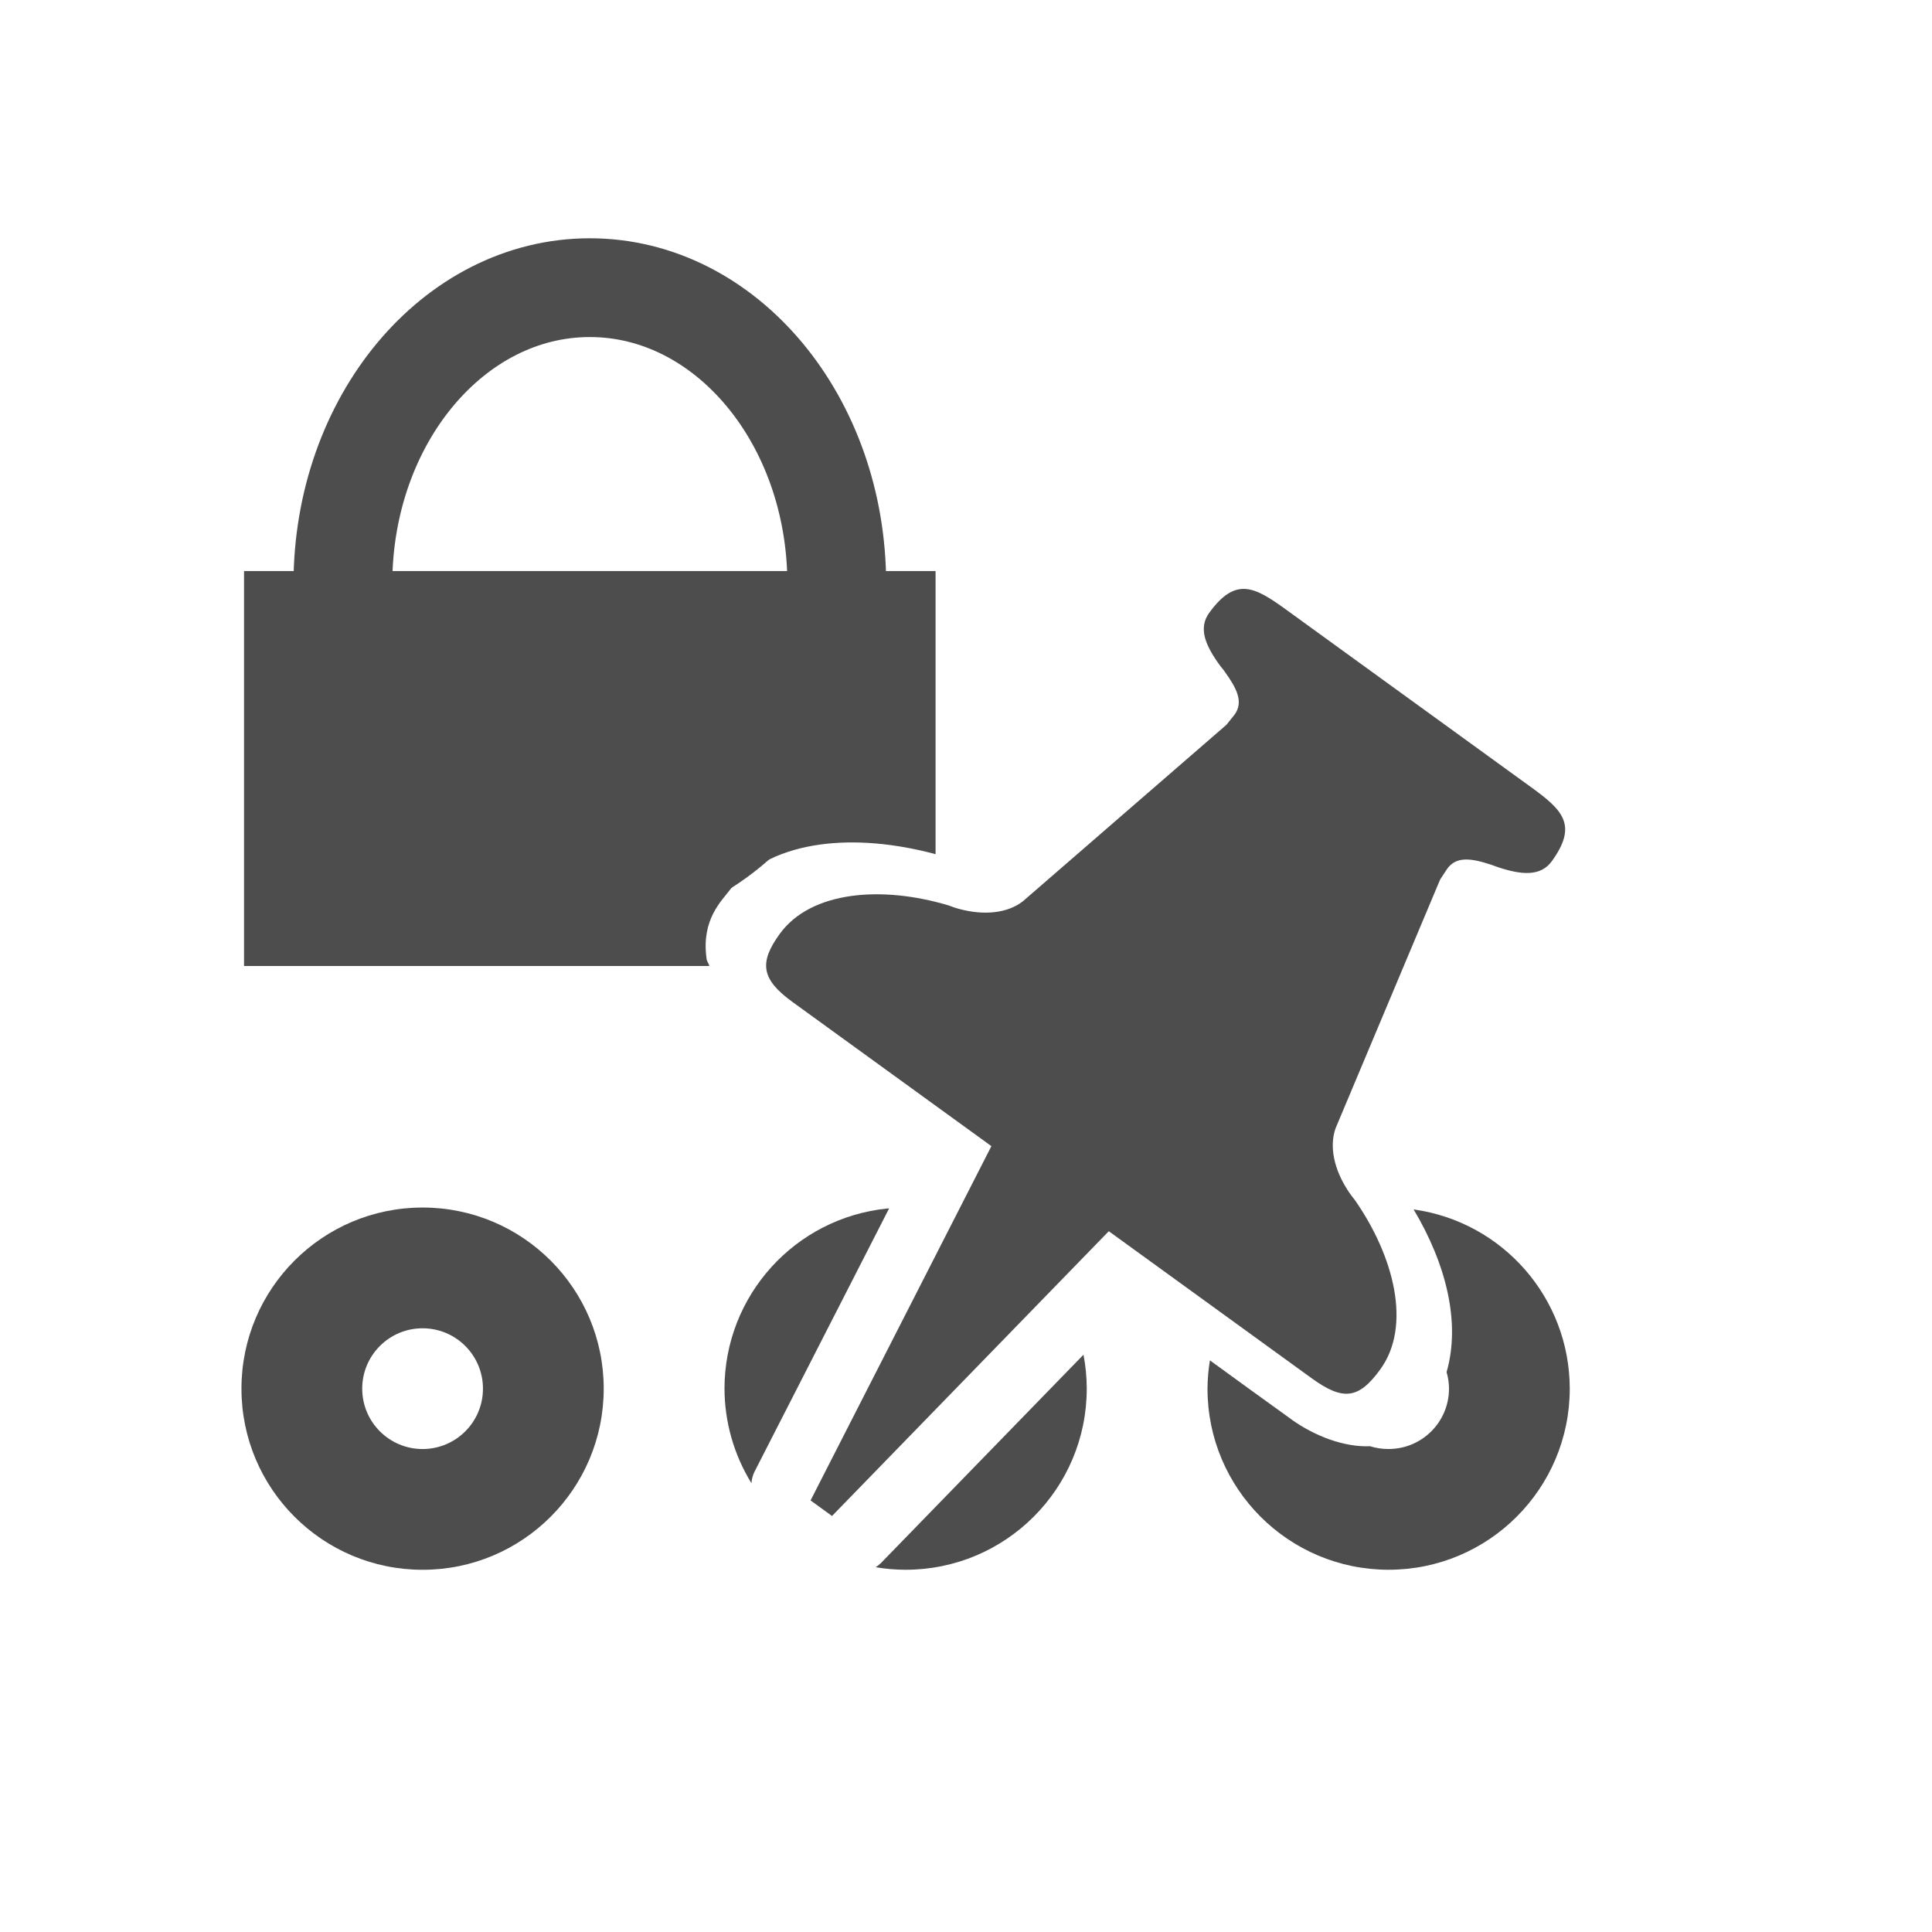
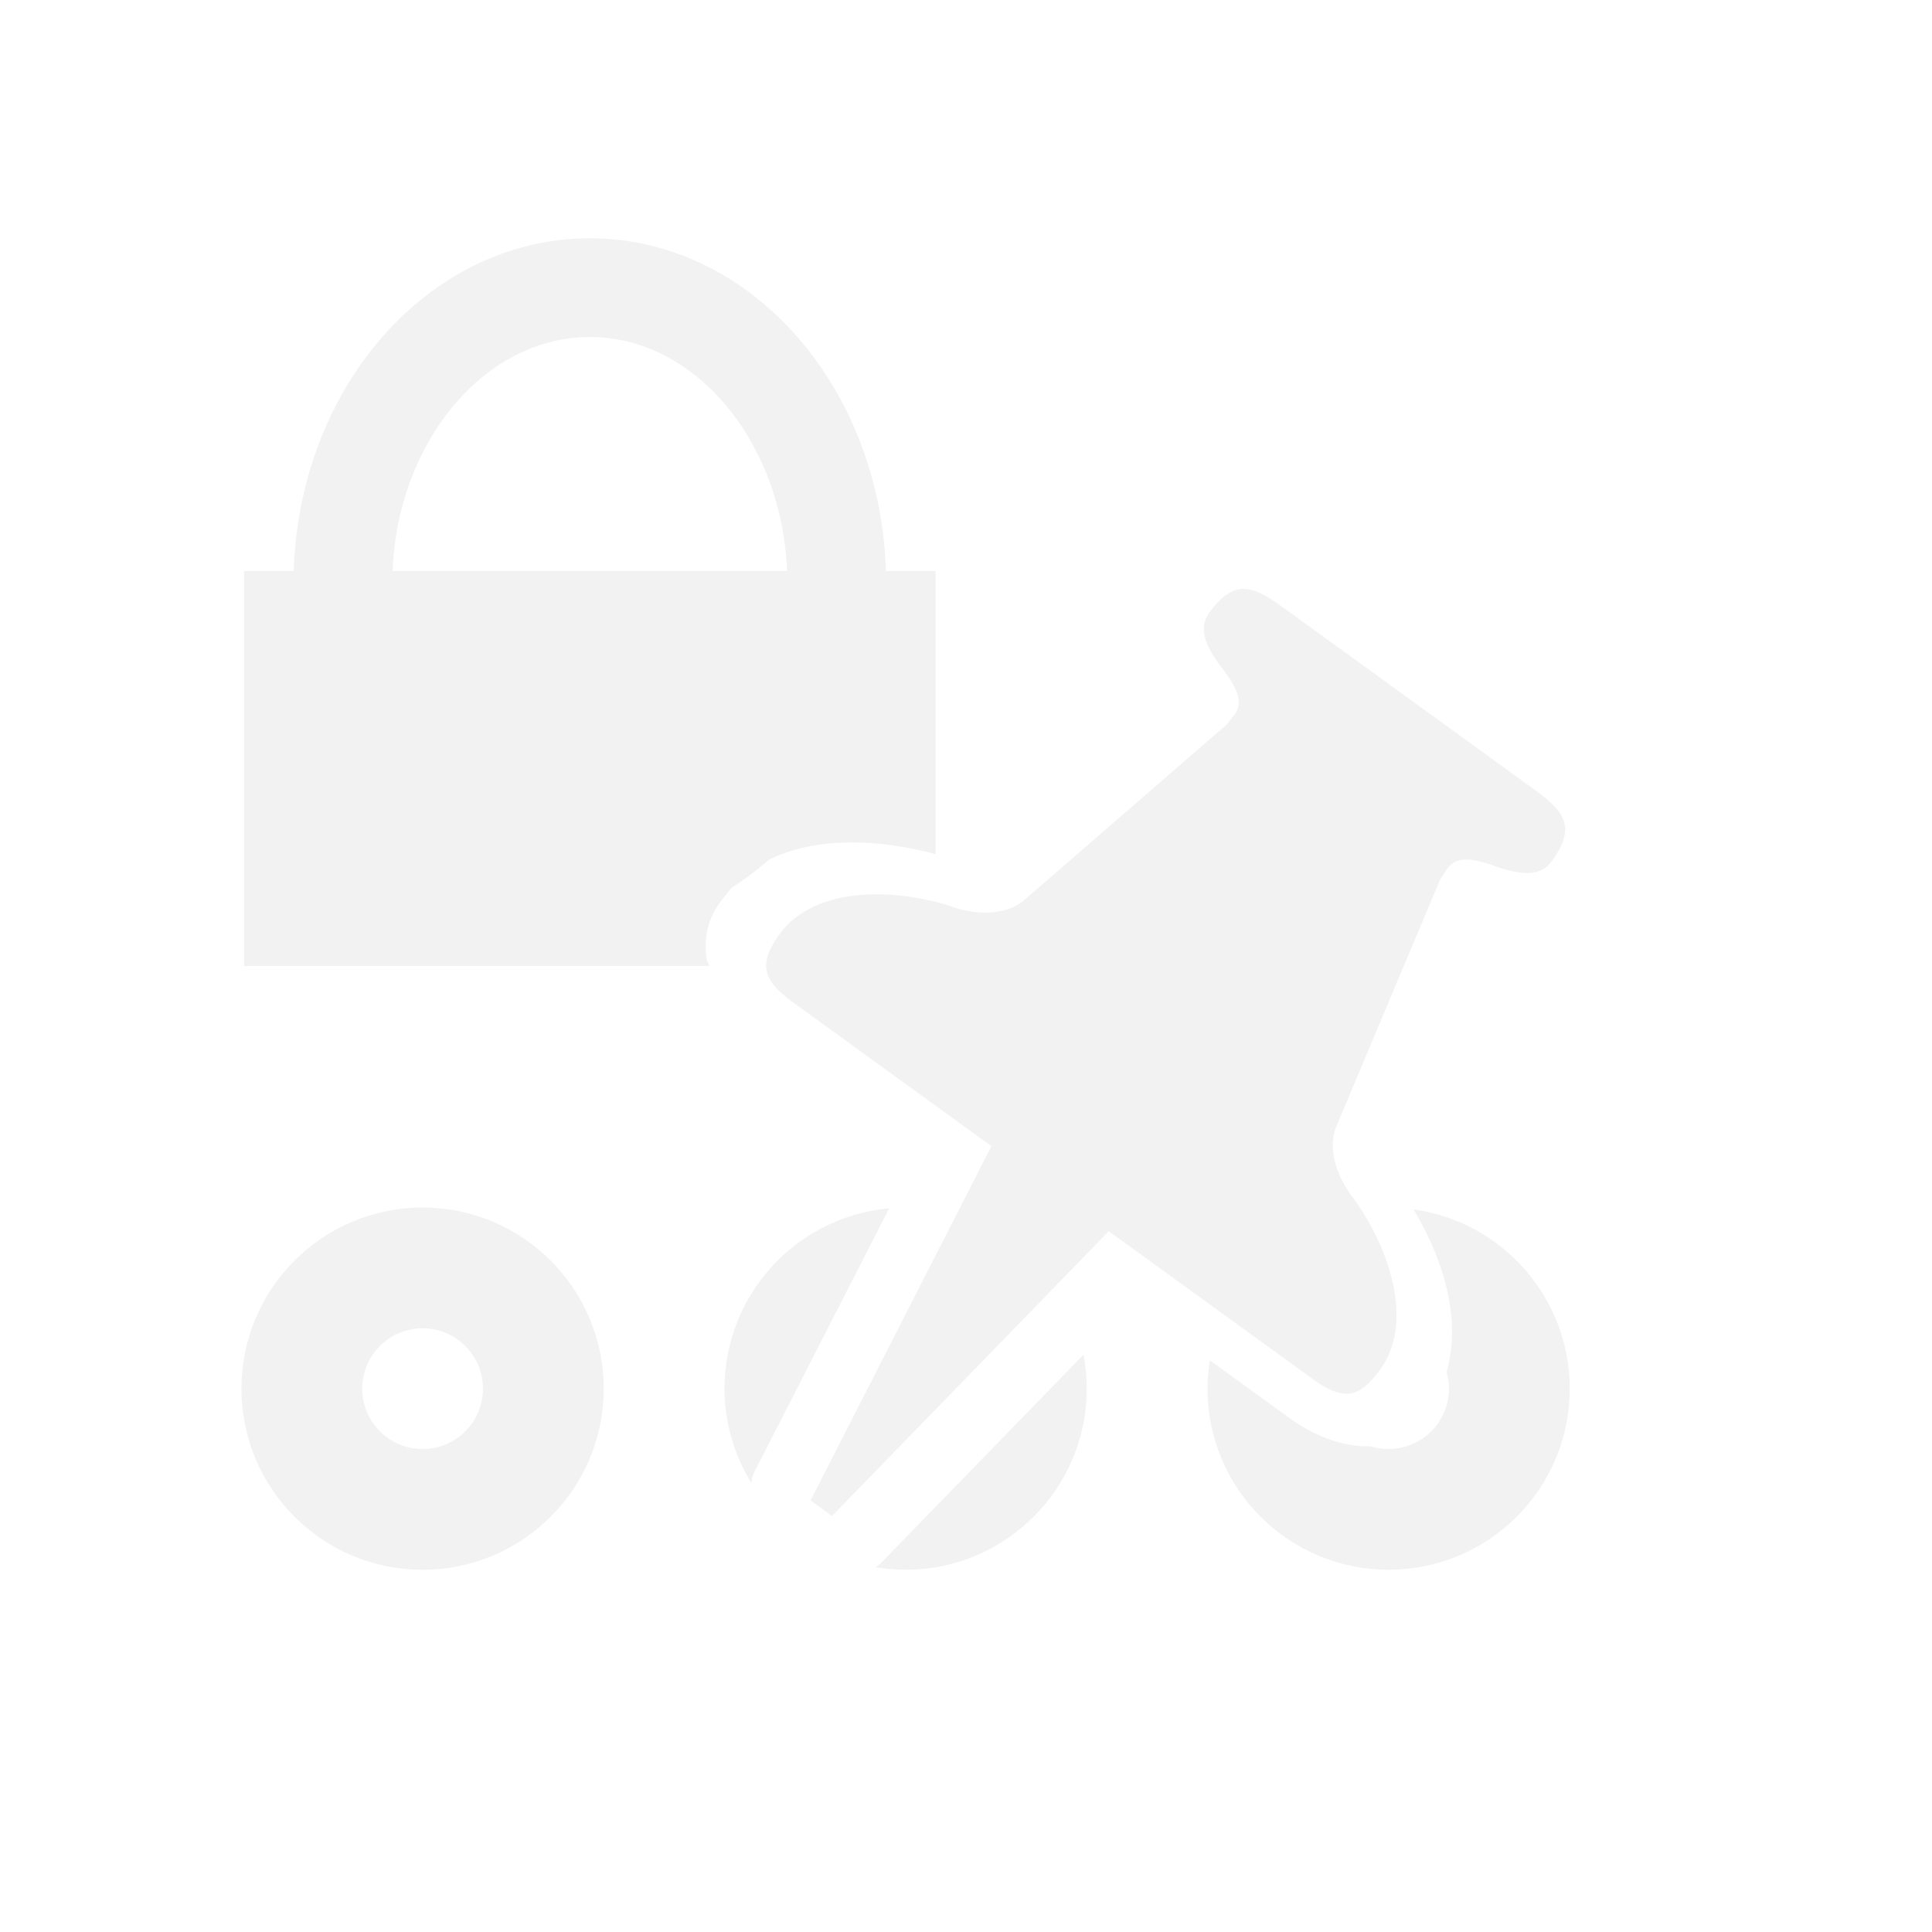
<svg xmlns="http://www.w3.org/2000/svg" width="16" height="16" id="svg3049" version="1.1">
  <defs id="defs3051">
    <style type="text/css" id="current-color-scheme">
      .ColorScheme-Text {
        color:#4d4d4d;
      }
      .ColorScheme-Background {
        color:#eff0f1;
      }
      .ColorScheme-Highlight {
        color:#3daee9;
      }
      .ColorScheme-ViewText {
        color:#31363b;
      }
      .ColorScheme-ViewBackground {
        color:#fcfcfc;
      }
      .ColorScheme-ViewHover {
        color:#93cee9;
      }
      .ColorScheme-ViewFocus{
        color:#3daee9;
      }
      .ColorScheme-ButtonText {
        color:#31363b;
      }
      .ColorScheme-ButtonBackground {
        color:#eff0f1;
      }
      .ColorScheme-ButtonHover {
        color:#93cee9;
      }
      .ColorScheme-ButtonFocus{
        color:#3daee9;
      }
      </style>
  </defs>
  <g id="layer1" transform="translate(-421.7143,-531.7907)">
-     <path style="color:#4d4d4d;opacity:1;fill:currentColor;fill-opacity:1;stroke:none;stroke-width:0.1;stroke-linecap:round;stroke-miterlimit:4;stroke-dasharray:none;stroke-opacity:1" d="m 425.214,541.791 a 1.5,1.5 0 0 0 -1.5,1.5 1.5,1.5 0 0 0 1.5,1.5 1.5,1.5 0 0 0 1.5,-1.5 1.5,1.5 0 0 0 -1.5,-1.5 z m 0,1 a 0.5,0.5 0 0 1 0.5,0.5 0.5,0.5 0 0 1 -0.5,0.5 0.5,0.5 0 0 1 -0.5,-0.5 0.5,0.5 0 0 1 0.5,-0.5 z" id="path4411" class="ColorScheme-Text" />
-     <path style="color:#4d4d4d;opacity:1;fill:currentColor;fill-opacity:1;stroke:none;stroke-width:0.1;stroke-linecap:round;stroke-miterlimit:4;stroke-dasharray:none;stroke-opacity:1" d="M 7.35 10.008 A 1.5 1.5 0 0 0 6 11.5 A 1.5 1.5 0 0 0 6.223 12.283 A 0.516 0.348 35.934 0 1 6.248 12.189 C 6.619 11.462 6.992 10.735 7.363 10.008 A 1.5 1.5 0 0 0 7.35 10.008 z M 8.973 11.219 C 8.414 11.794 7.854 12.37 7.295 12.945 A 0.516 0.348 35.934 0 1 7.252 12.979 A 1.5 1.5 0 0 0 7.5 13 A 1.5 1.5 0 0 0 9 11.5 A 1.5 1.5 0 0 0 8.973 11.219 z " transform="translate(421.7143,531.7907)" id="path4411-1" />
-     <path style="color:#4d4d4d;opacity:1;fill:currentColor;fill-opacity:1;stroke:none;stroke-width:0.1;stroke-linecap:round;stroke-miterlimit:4;stroke-dasharray:none;stroke-opacity:1" d="M 11.707 10.016 C 11.979 10.472 12.097 10.956 11.98 11.363 A 0.5 0.5 0 0 1 12 11.5 A 0.5 0.5 0 0 1 11.5 12 A 0.5 0.5 0 0 1 11.346 11.977 C 11.129 11.986 10.886 11.891 10.699 11.758 A 0.516 0.348 35.934 0 0 10.697 11.756 C 10.469 11.593 10.245 11.429 10.02 11.266 A 1.5 1.5 0 0 0 10 11.5 A 1.5 1.5 0 0 0 11.5 13 A 1.5 1.5 0 0 0 13 11.5 A 1.5 1.5 0 0 0 11.707 10.016 z " transform="translate(421.7143,531.7907)" id="path4411-1-8" />
+     <path style="color:#4d4d4d;opacity:1;fill:#f2f2f2;fill-opacity:1;stroke:none;stroke-width:0.1;stroke-linecap:round;stroke-miterlimit:4;stroke-dasharray:none;stroke-opacity:1" d="m 425.214,541.791 a 1.5,1.5 0 0 0 -1.5,1.5 1.5,1.5 0 0 0 1.5,1.5 1.5,1.5 0 0 0 1.5,-1.5 1.5,1.5 0 0 0 -1.5,-1.5 z m 0,1 a 0.5,0.5 0 0 1 0.5,0.5 0.5,0.5 0 0 1 -0.5,0.5 0.5,0.5 0 0 1 -0.5,-0.5 0.5,0.5 0 0 1 0.5,-0.5 z" id="path4411" class="ColorScheme-Text" />
+     <path style="color:#4d4d4d;opacity:1;fill:#f2f2f2;fill-opacity:1;stroke:none;stroke-width:0.1;stroke-linecap:round;stroke-miterlimit:4;stroke-dasharray:none;stroke-opacity:1" d="M 7.35 10.008 A 1.5 1.5 0 0 0 6 11.5 A 1.5 1.5 0 0 0 6.223 12.283 A 0.516 0.348 35.934 0 1 6.248 12.189 C 6.619 11.462 6.992 10.735 7.363 10.008 A 1.5 1.5 0 0 0 7.35 10.008 z M 8.973 11.219 C 8.414 11.794 7.854 12.37 7.295 12.945 A 0.516 0.348 35.934 0 1 7.252 12.979 A 1.5 1.5 0 0 0 7.5 13 A 1.5 1.5 0 0 0 9 11.5 A 1.5 1.5 0 0 0 8.973 11.219 z " transform="translate(421.7143,531.7907)" id="path4411-1" />
+     <path style="color:#4d4d4d;opacity:1;fill:#f2f2f2;fill-opacity:1;stroke:none;stroke-width:0.1;stroke-linecap:round;stroke-miterlimit:4;stroke-dasharray:none;stroke-opacity:1" d="M 11.707 10.016 C 11.979 10.472 12.097 10.956 11.98 11.363 A 0.5 0.5 0 0 1 12 11.5 A 0.5 0.5 0 0 1 11.5 12 A 0.5 0.5 0 0 1 11.346 11.977 C 11.129 11.986 10.886 11.891 10.699 11.758 A 0.516 0.348 35.934 0 0 10.697 11.756 C 10.469 11.593 10.245 11.429 10.02 11.266 A 1.5 1.5 0 0 0 10 11.5 A 1.5 1.5 0 0 0 11.5 13 A 1.5 1.5 0 0 0 13 11.5 A 1.5 1.5 0 0 0 11.707 10.016 z " transform="translate(421.7143,531.7907)" id="path4411-1-8" />
    <g id="g4238" transform="matrix(0.01015593,0.0073608,-0.00496098,0.00684481,428.3508,533.8254)" style="fill:#4d4d4d;fill-opacity:1;stroke:#000000;stroke-opacity:0;stroke-width:0.971;stroke-miterlimit:4;stroke-dasharray:none;fill-rule:nonzero">
-       <path d="m 665.7,438.8 0,0 c -2.6,-1.1 -5.2,-2.2 -7.7,-3.7 -15.3,-8.8 -26.7,-23.8 -30.4,-42 l -40.5,-257.5 -0.4,-12.7 c 0,-15.5 9,-22.3 21.9,-28.4 l 0,0 c 1.5,-0.7 3.1,-1.3 4.6,-2 C 629,85.1 639.7,75.4 639.7,56.8 639.7,12.8 625.5,10 599.9,10 l -199.8,0 c -25.6,0 -39.8,2.6 -39.8,46.8 0,18.6 10.7,28.2 26.5,35.7 1.5,0.7 3.1,1.1 4.6,2 l 0,0 C 404.3,100.8 413.3,107.6 413.3,122.9 l -0.4,12.7 -40.5,257.4 c -3.7,18.2 -15.1,33.2 -30.4,42 -2.4,1.5 -5,2.6 -7.7,3.7 l 0,0 c -43.1,22.3 -79.2,67.4 -79.2,119.7 0,34.8 7.7,46.6 33.2,46.6 l 162.197,0 L 491.1,990 l 17.5,0 37.623,-385 165.377,0 c 25.6,0 33.3,-10.3 33.3,-46.6 0,-52.3 -36.1,-97.3 -79.2,-119.6 z" id="path4240" style="fill:#4d4d4d;fill-opacity:1;stroke:#000000;stroke-opacity:0;stroke-width:0.971;stroke-miterlimit:4;stroke-dasharray:none;fill-rule:nonzero" />
+       <path d="m 665.7,438.8 0,0 c -2.6,-1.1 -5.2,-2.2 -7.7,-3.7 -15.3,-8.8 -26.7,-23.8 -30.4,-42 l -40.5,-257.5 -0.4,-12.7 c 0,-15.5 9,-22.3 21.9,-28.4 l 0,0 c 1.5,-0.7 3.1,-1.3 4.6,-2 C 629,85.1 639.7,75.4 639.7,56.8 639.7,12.8 625.5,10 599.9,10 l -199.8,0 c -25.6,0 -39.8,2.6 -39.8,46.8 0,18.6 10.7,28.2 26.5,35.7 1.5,0.7 3.1,1.1 4.6,2 l 0,0 C 404.3,100.8 413.3,107.6 413.3,122.9 l -0.4,12.7 -40.5,257.4 c -3.7,18.2 -15.1,33.2 -30.4,42 -2.4,1.5 -5,2.6 -7.7,3.7 l 0,0 c -43.1,22.3 -79.2,67.4 -79.2,119.7 0,34.8 7.7,46.6 33.2,46.6 l 162.197,0 L 491.1,990 l 17.5,0 37.623,-385 165.377,0 c 25.6,0 33.3,-10.3 33.3,-46.6 0,-52.3 -36.1,-97.3 -79.2,-119.6 z" id="path4240" style="fill:#f2f2f2;fill-opacity:1;stroke:#000000;stroke-opacity:0;stroke-width:0.971;stroke-miterlimit:4;stroke-dasharray:none;fill-rule:nonzero" />
    </g>
-     <path style="fill:#4d4d4d;fill-opacity:1;stroke:none;stroke-width:105.7;stroke-miterlimit:4;stroke-dasharray:none;stroke-opacity:1" d="M 2.021 4.729 L 2.021 8 L 5.875 8 C 5.87 7.98 5.855 7.963 5.852 7.943 A 0.516 0.348 35.934 0 1 5.85 7.928 C 5.81 7.612 5.977 7.46 6.047 7.367 A 0.516 0.348 35.934 0 1 6.057 7.354 C 6.415 6.947 7.087 6.896 7.748 7.074 L 7.748 4.729 L 2.021 4.729 z " transform="translate(421.7143,531.7907)" id="rect4259" />
-     <ellipse style="fill:none;fill-opacity:1;fill-rule:evenodd;stroke:#4d4d4d;stroke-width:0.818px;stroke-linecap:butt;stroke-linejoin:miter;stroke-opacity:1" id="path4264" cx="426.599" cy="536.627" rx="2.045" ry="2.454" />
+     <path style="fill:#f2f2f2;fill-opacity:1;stroke:none;stroke-width:105.7;stroke-miterlimit:4;stroke-dasharray:none;stroke-opacity:1" d="M 2.021 4.729 L 2.021 8 L 5.875 8 C 5.87 7.98 5.855 7.963 5.852 7.943 A 0.516 0.348 35.934 0 1 5.85 7.928 C 5.81 7.612 5.977 7.46 6.047 7.367 A 0.516 0.348 35.934 0 1 6.057 7.354 C 6.415 6.947 7.087 6.896 7.748 7.074 L 7.748 4.729 L 2.021 4.729 z " transform="translate(421.7143,531.7907)" id="rect4259" />
+     <ellipse style="fill:none;fill-opacity:1;fill-rule:evenodd;stroke:#f2f2f2;stroke-width:0.818px;stroke-linecap:butt;stroke-linejoin:miter;stroke-opacity:1" id="path4264" cx="426.599" cy="536.627" rx="2.045" ry="2.454" />
    <g id="g4238-3" transform="matrix(0.01015593,0.0073608,-0.00496098,0.00684481,428.3361,533.8283)" style="opacity:0.208;fill:#4d4d4d;fill-opacity:1;fill-rule:nonzero;stroke:#000000;stroke-width:0.971;stroke-miterlimit:4;stroke-dasharray:none;stroke-opacity:0.17" />
  </g>
</svg>
